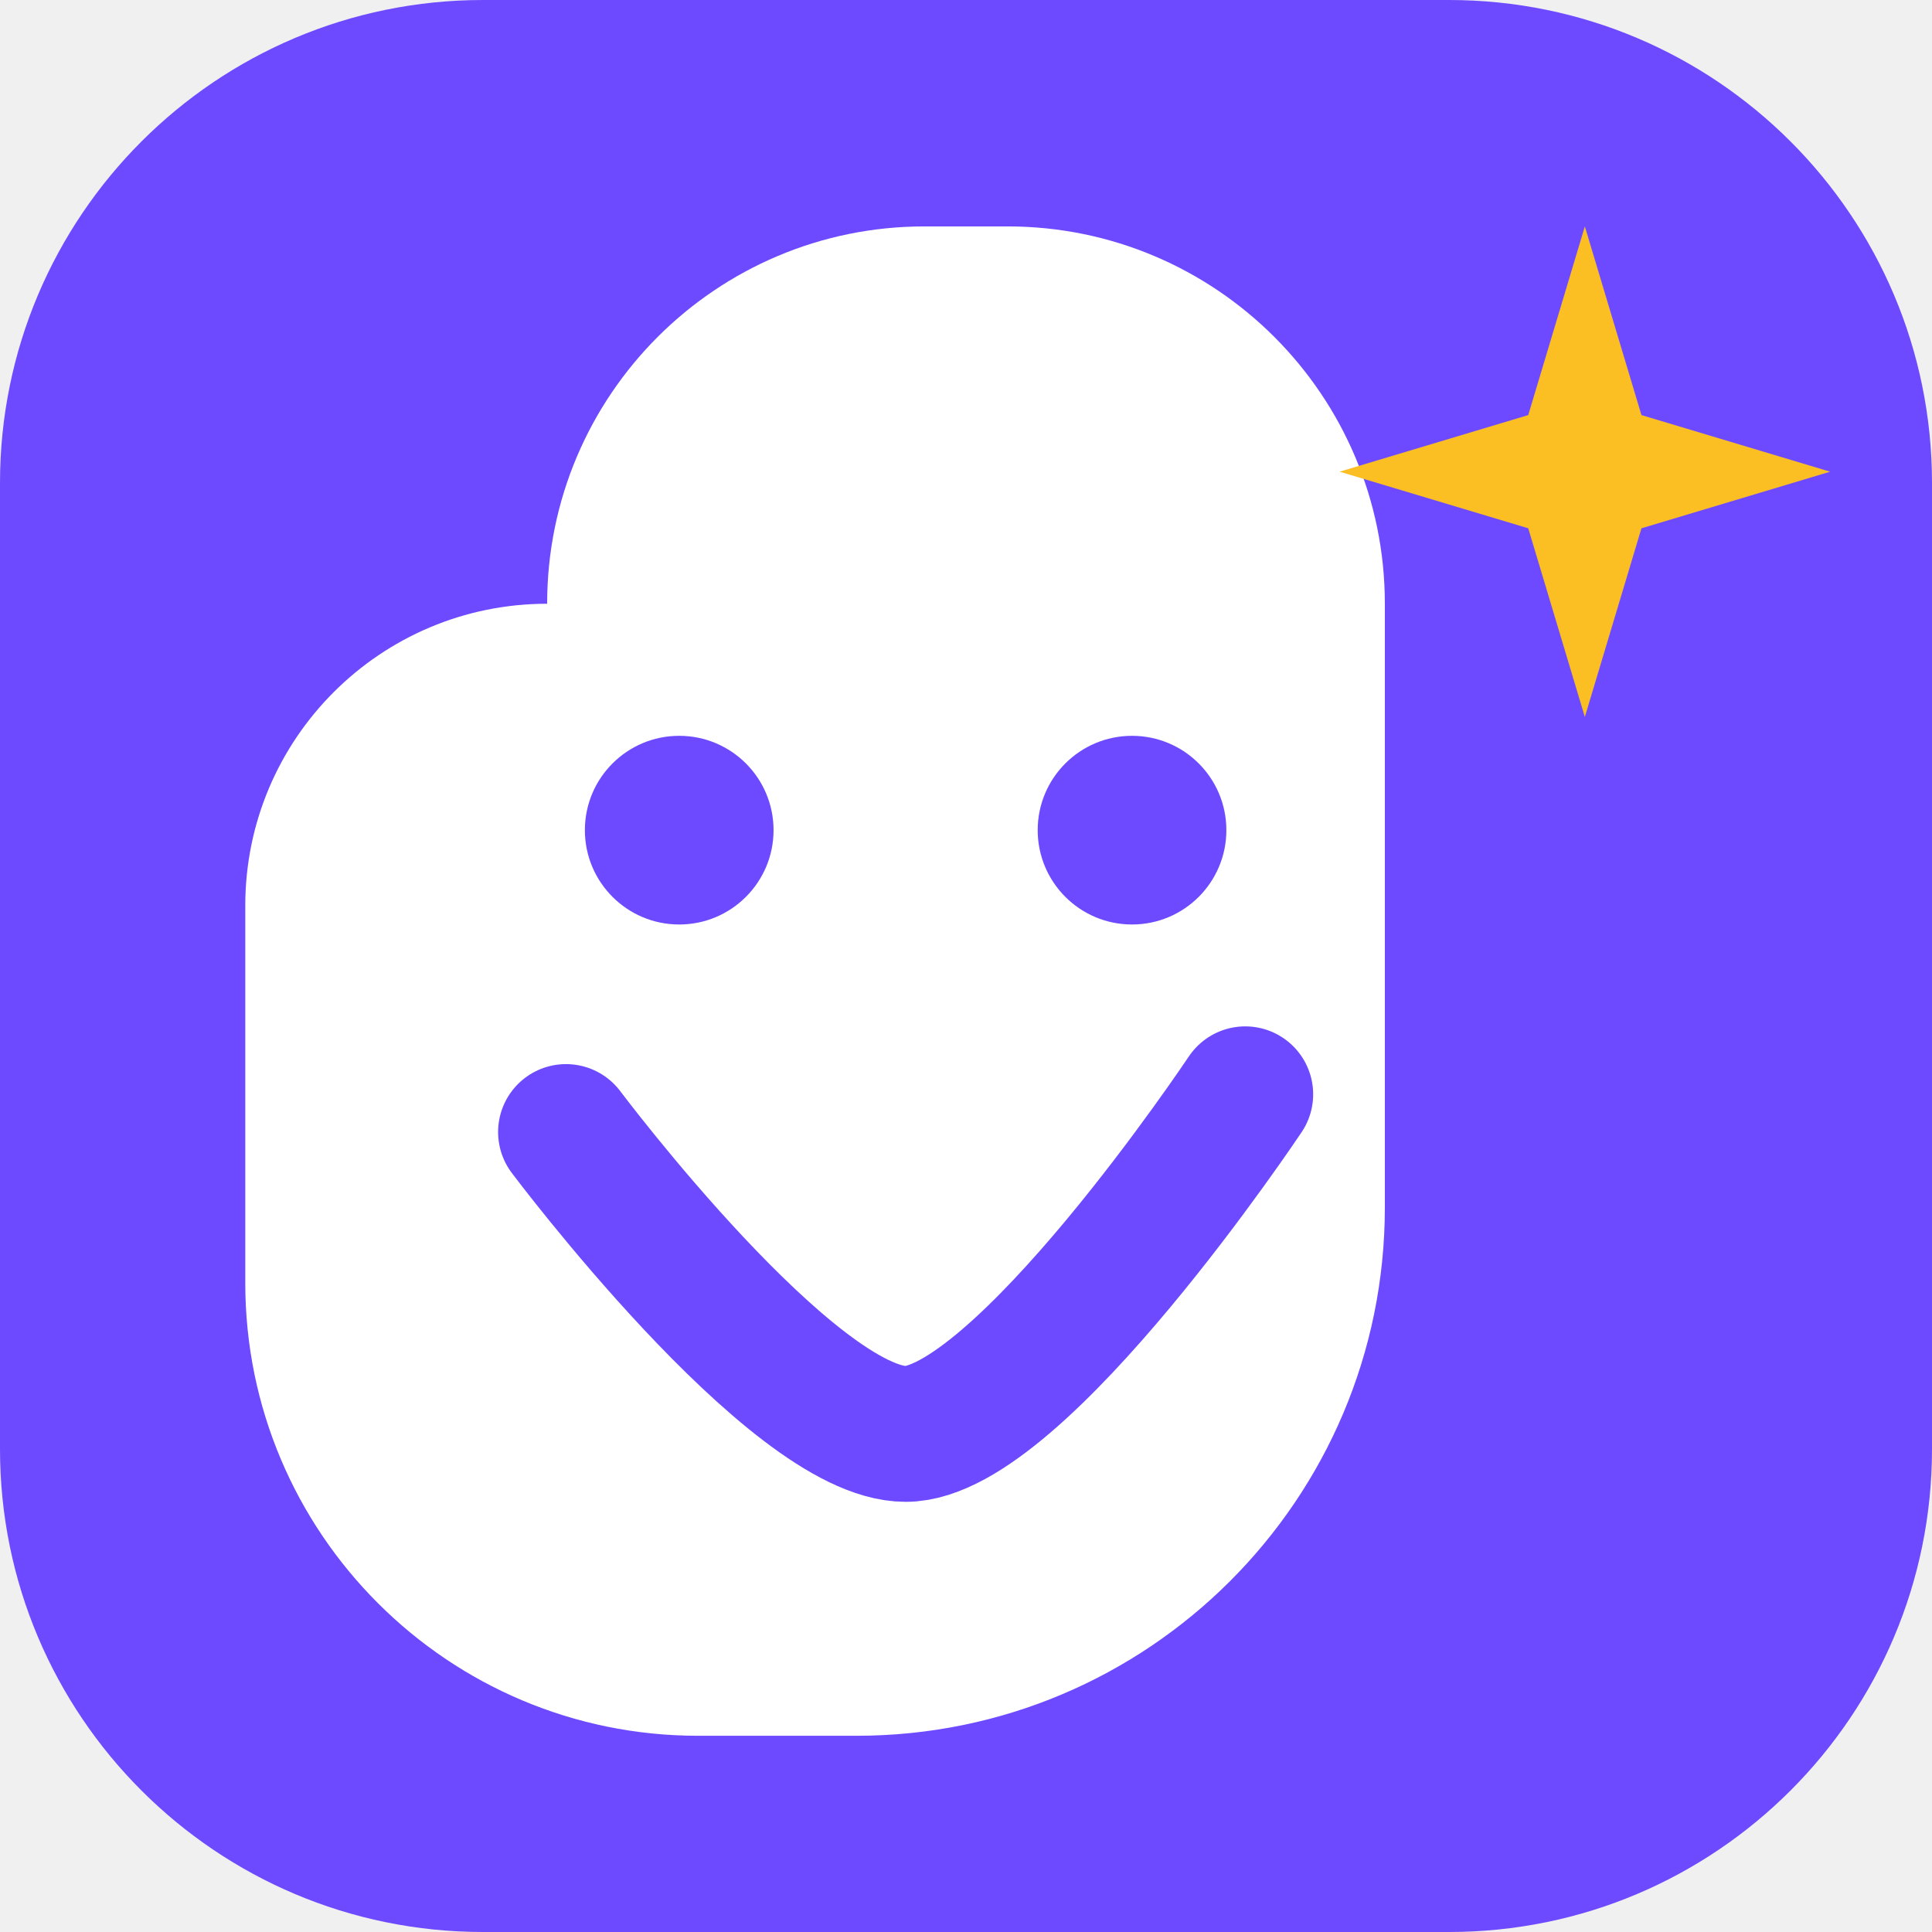
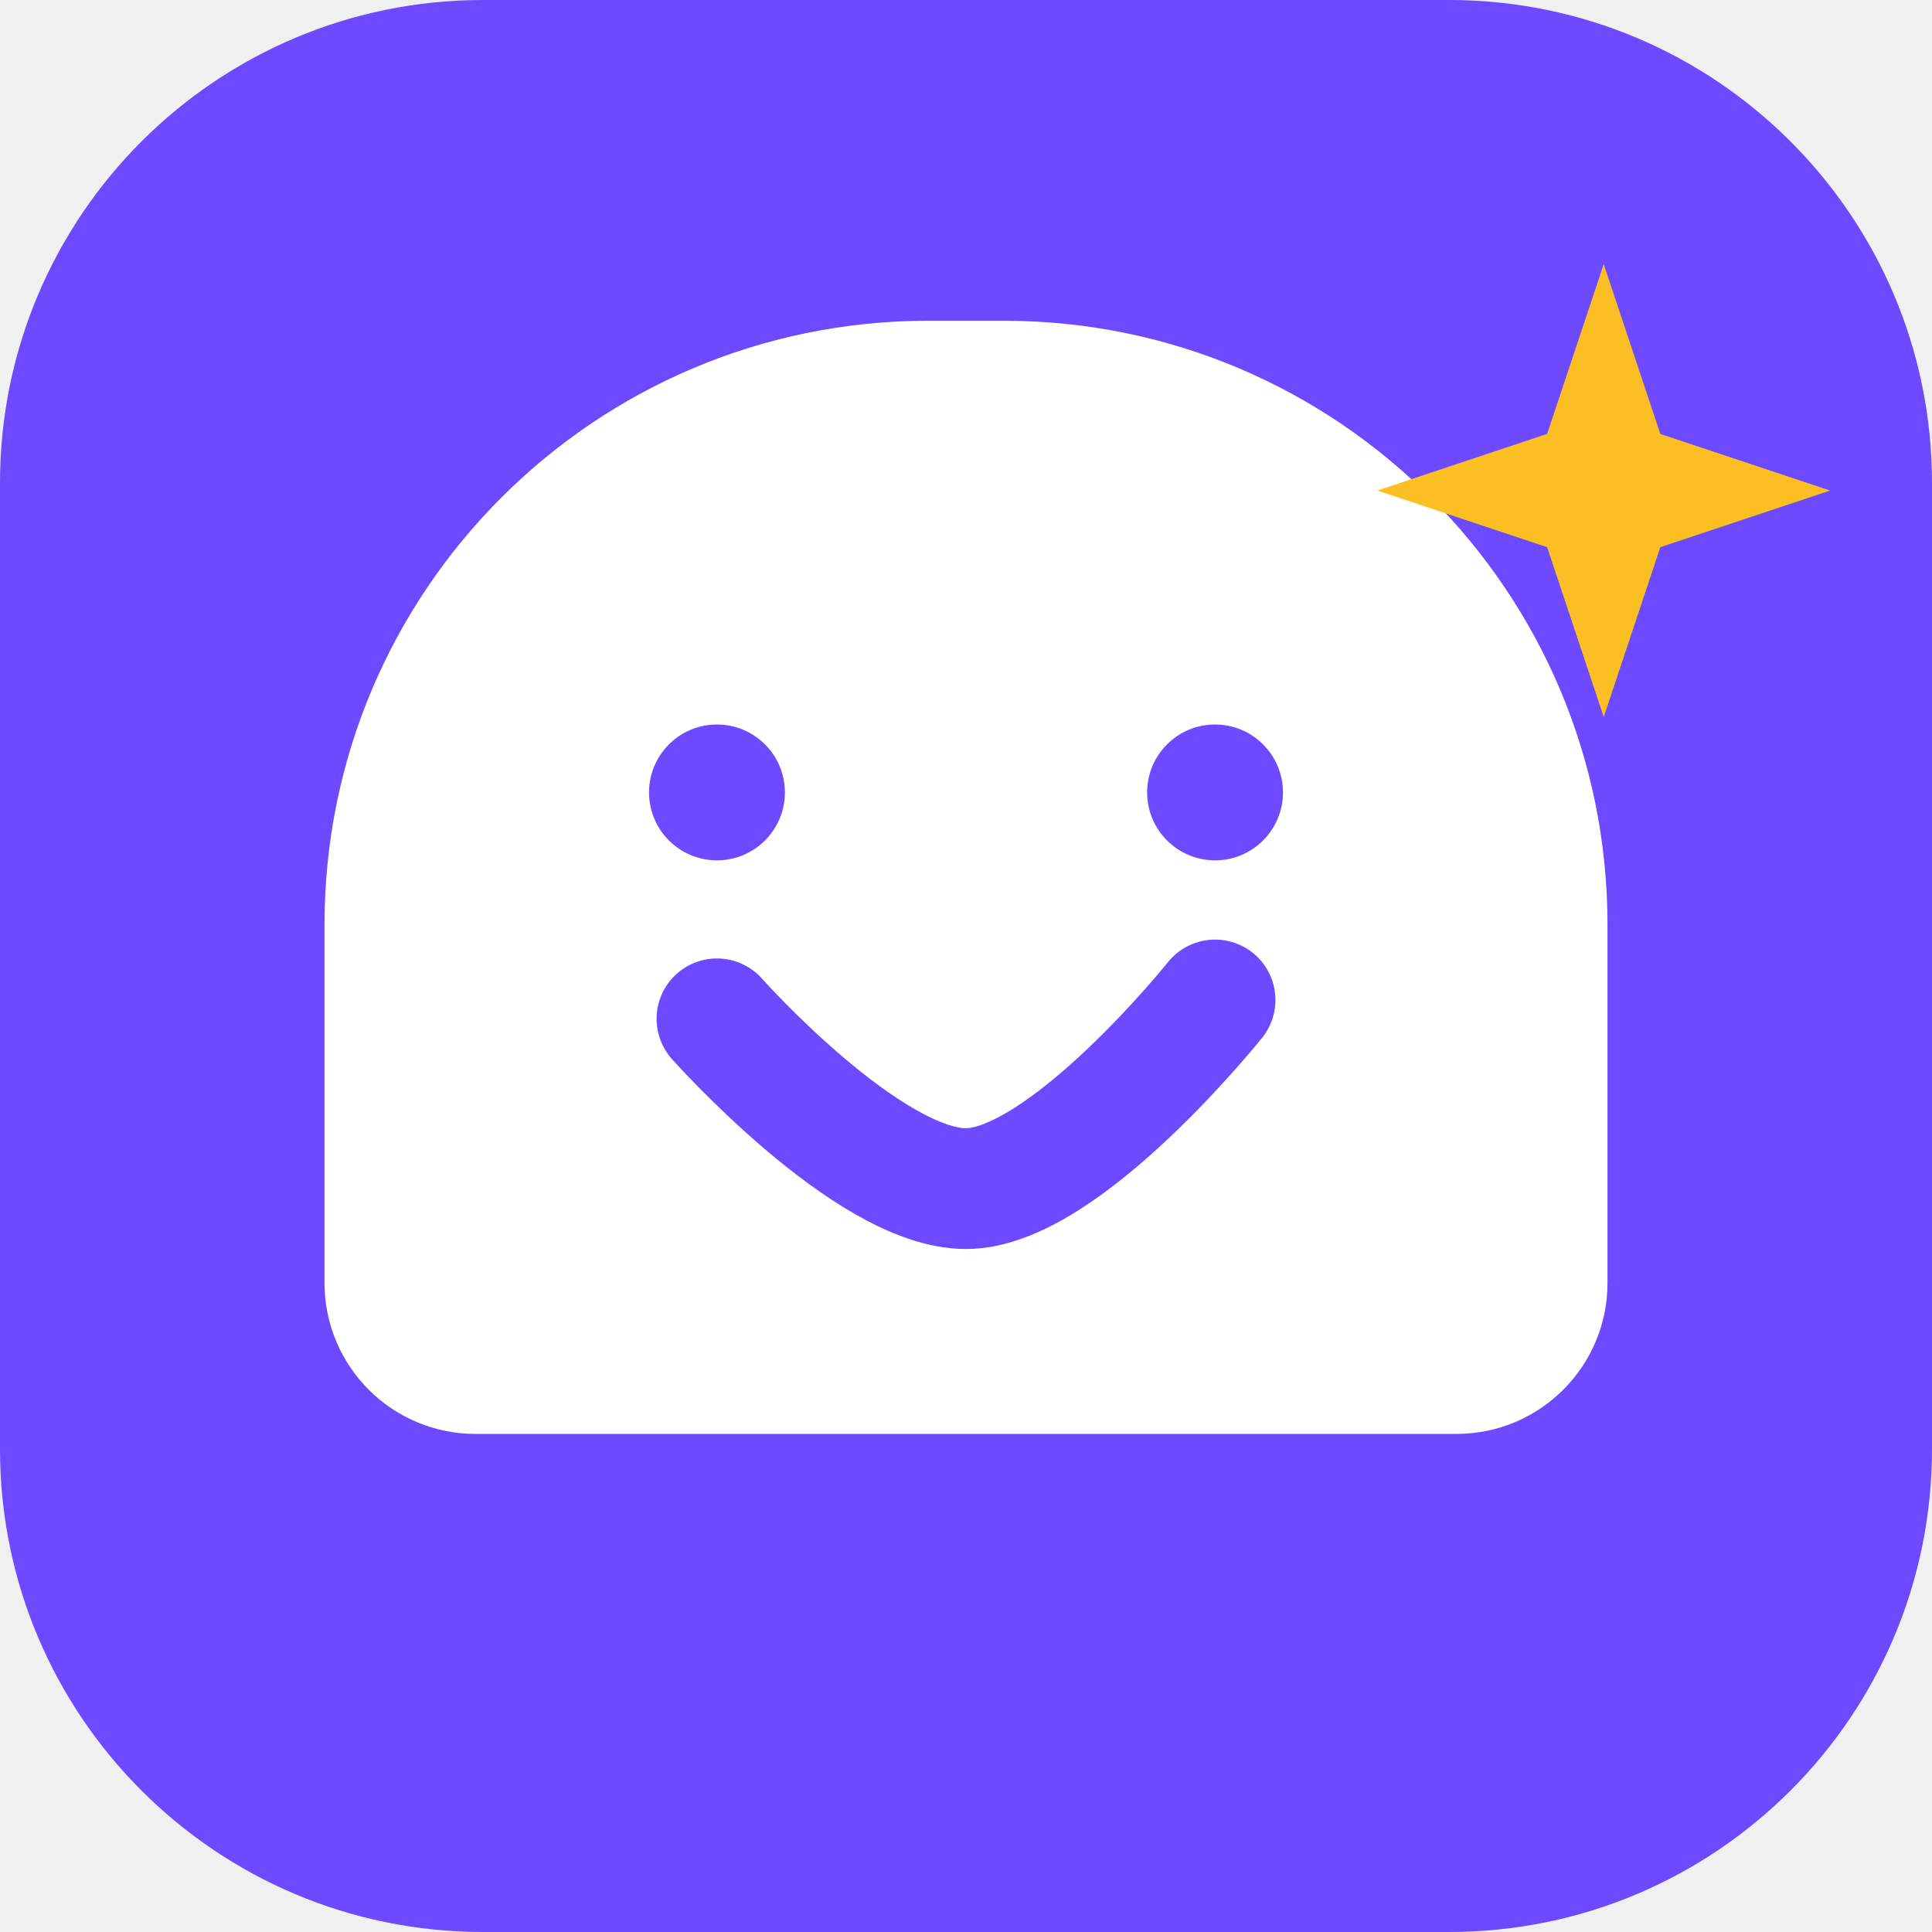
<svg xmlns="http://www.w3.org/2000/svg" width="512" height="512" viewBox="0 0 512 512" fill="none">
  <rect width="512" height="512" rx="128" fill="#6D4AFF" />
-   <path d="M145 160C145 104.772 189.772 60 245 60H267C322.228 60 367 104.772 367 160V320C367 397.32 304.32 460 227 460H185C118.726 460 65 406.274 65 340V240C65 195.817 100.817 160 145 160Z" fill="white" />
-   <circle cx="180" cy="220" r="25" fill="#6D4AFF" />
-   <circle cx="300" cy="220" r="25" fill="#6D4AFF" />
-   <path d="M150 300C150 300 210 380 240 380C270 380 330 290 330 290" stroke="#6D4AFF" stroke-width="36" stroke-linecap="round" stroke-linejoin="round" />
-   <path d="M420 60L435 110L485 125L435 140L420 190L405 140L355 125L405 110L420 60Z" fill="#FBBF24" />
+   <path d="M126 380H386C408.091 380 426 362.091 426 340V245C426 156.634 354.366 85 266 85H246C157.634 85 86 156.634 86 245V340C86 362.091 103.909 380 126 380Z" fill="white" />
+   <circle cx="190" cy="210" r="18" fill="#6D4AFF" />
+   <circle cx="322" cy="210" r="18" fill="#6D4AFF" />
+   <path d="M190 270C190 270 230 315 256 315C282 315 322 265 322 265" stroke="#6D4AFF" stroke-width="32" stroke-linecap="round" stroke-linejoin="round" />
+   <path d="M425 70L440 115L485 130L440 145L425 190L410 145L365 130L410 115L425 70Z" fill="#FBBF24" />
</svg>
